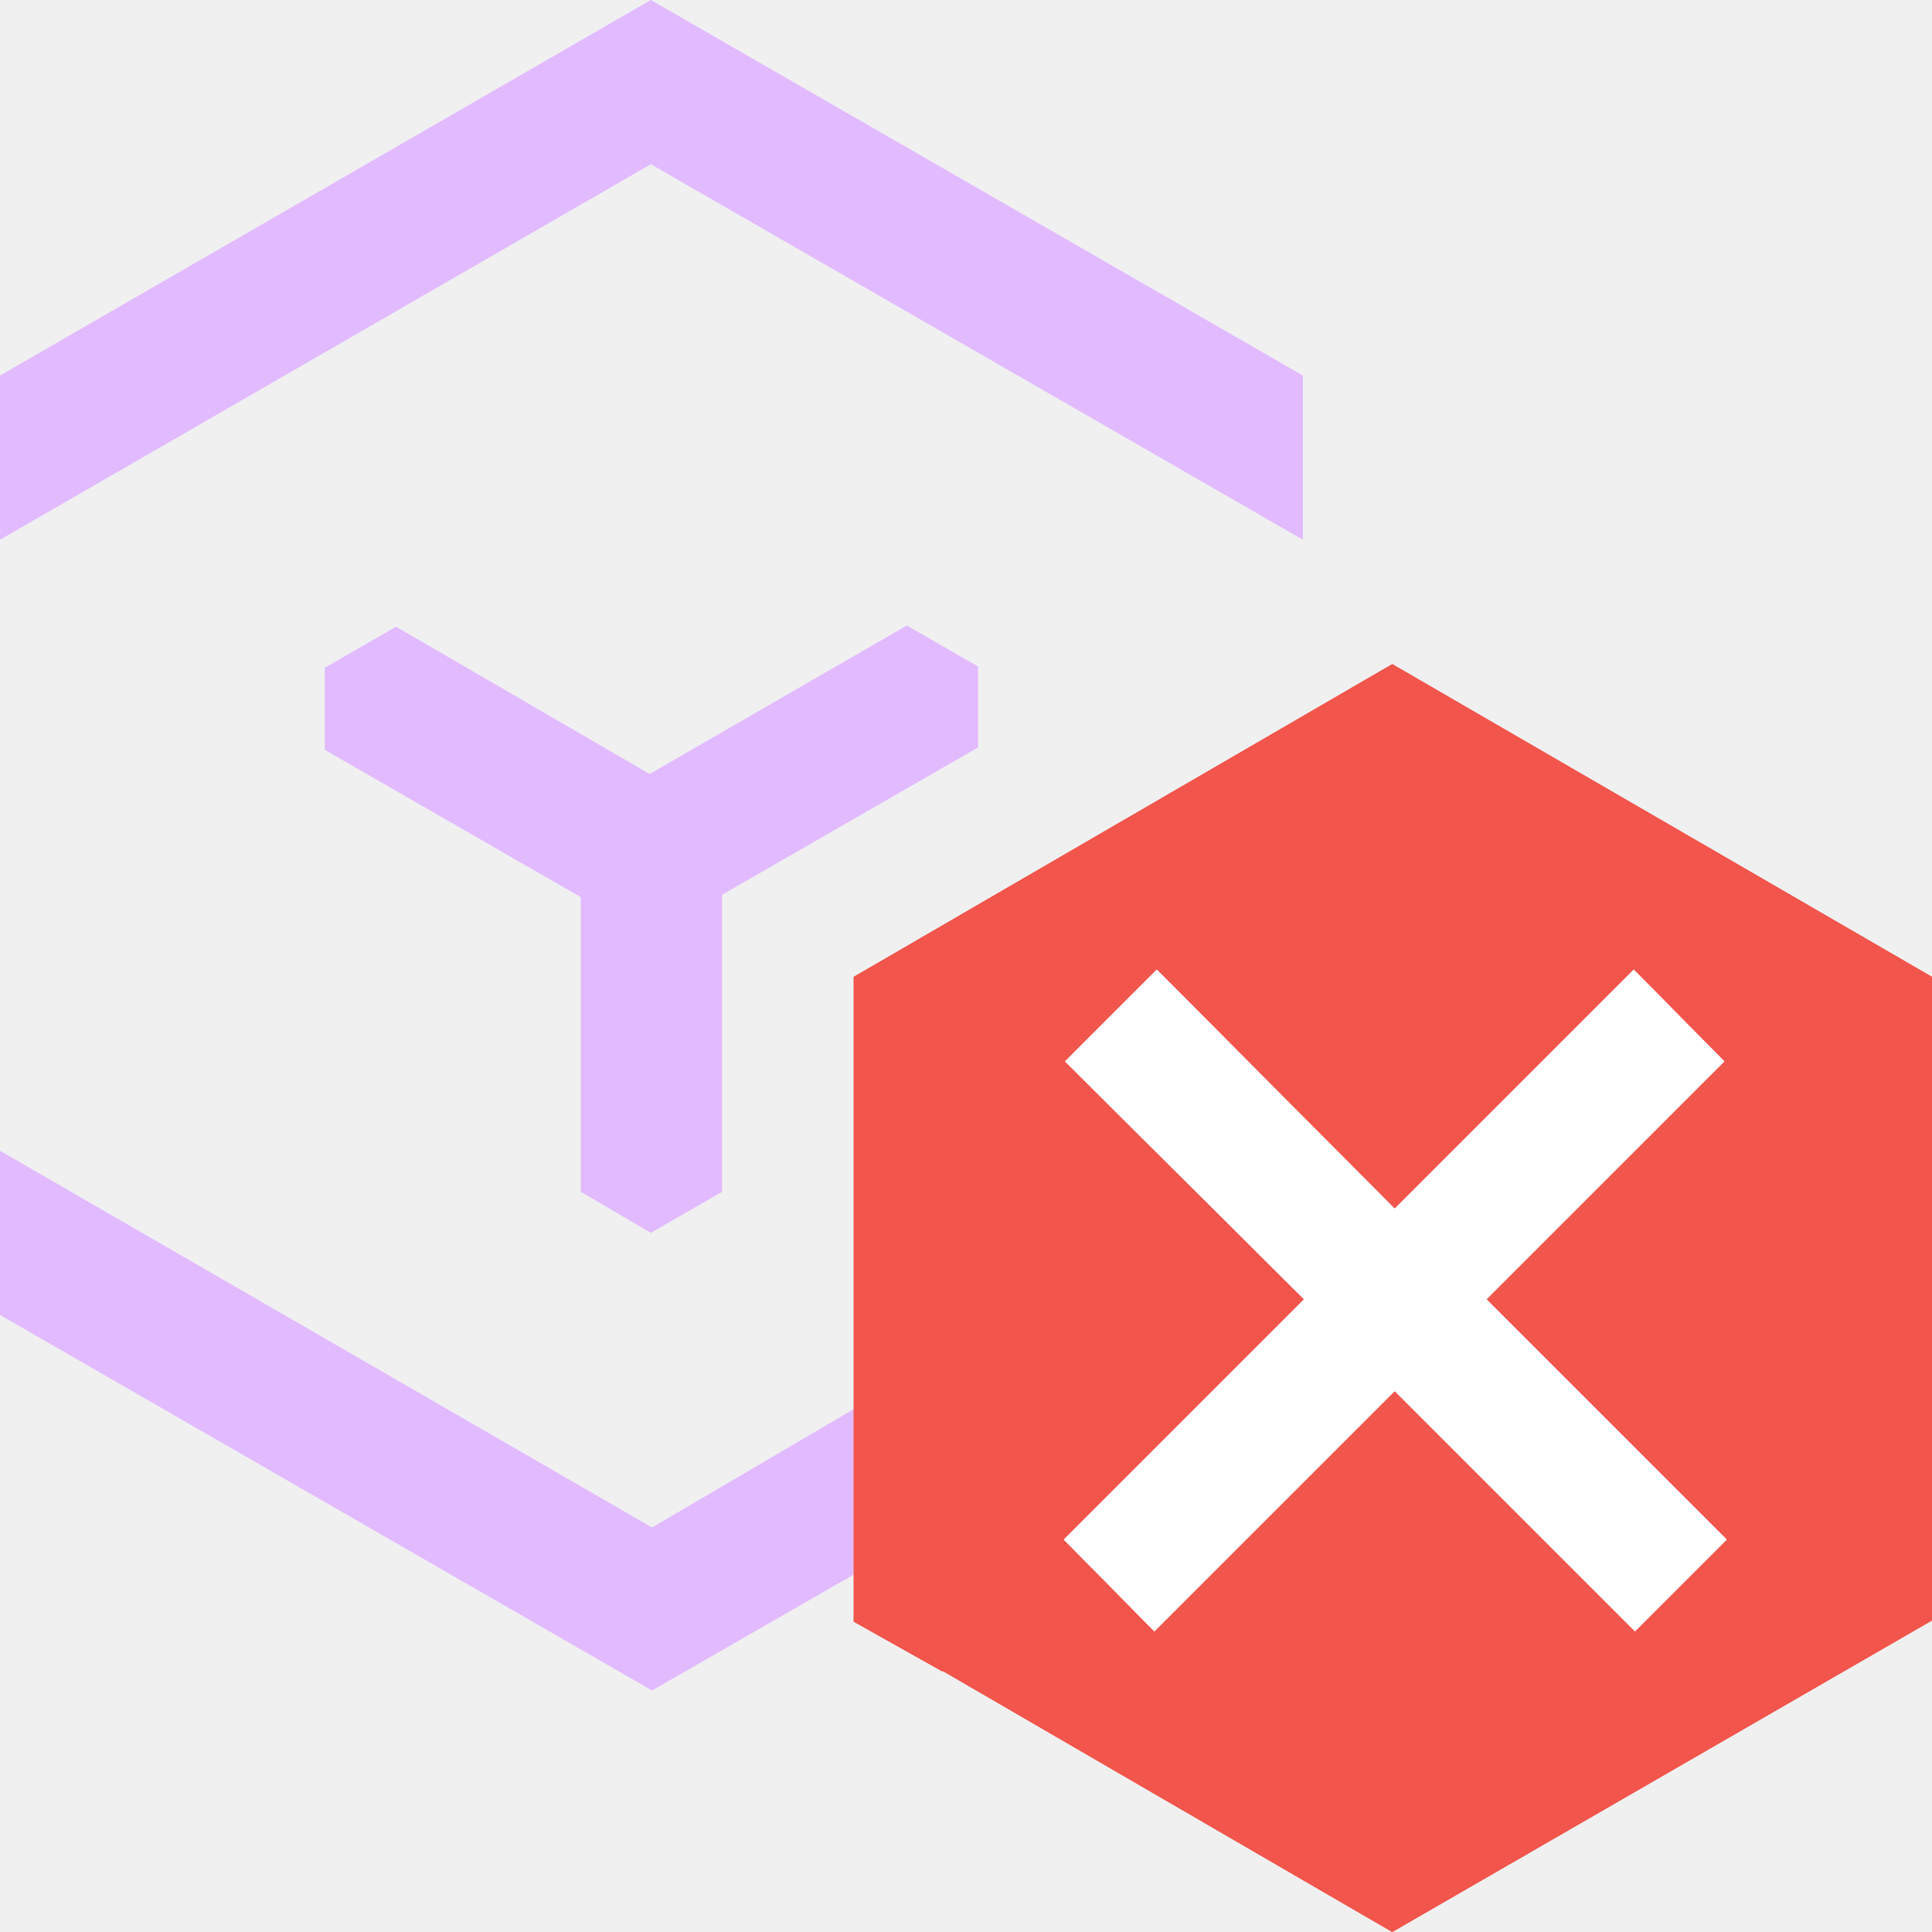
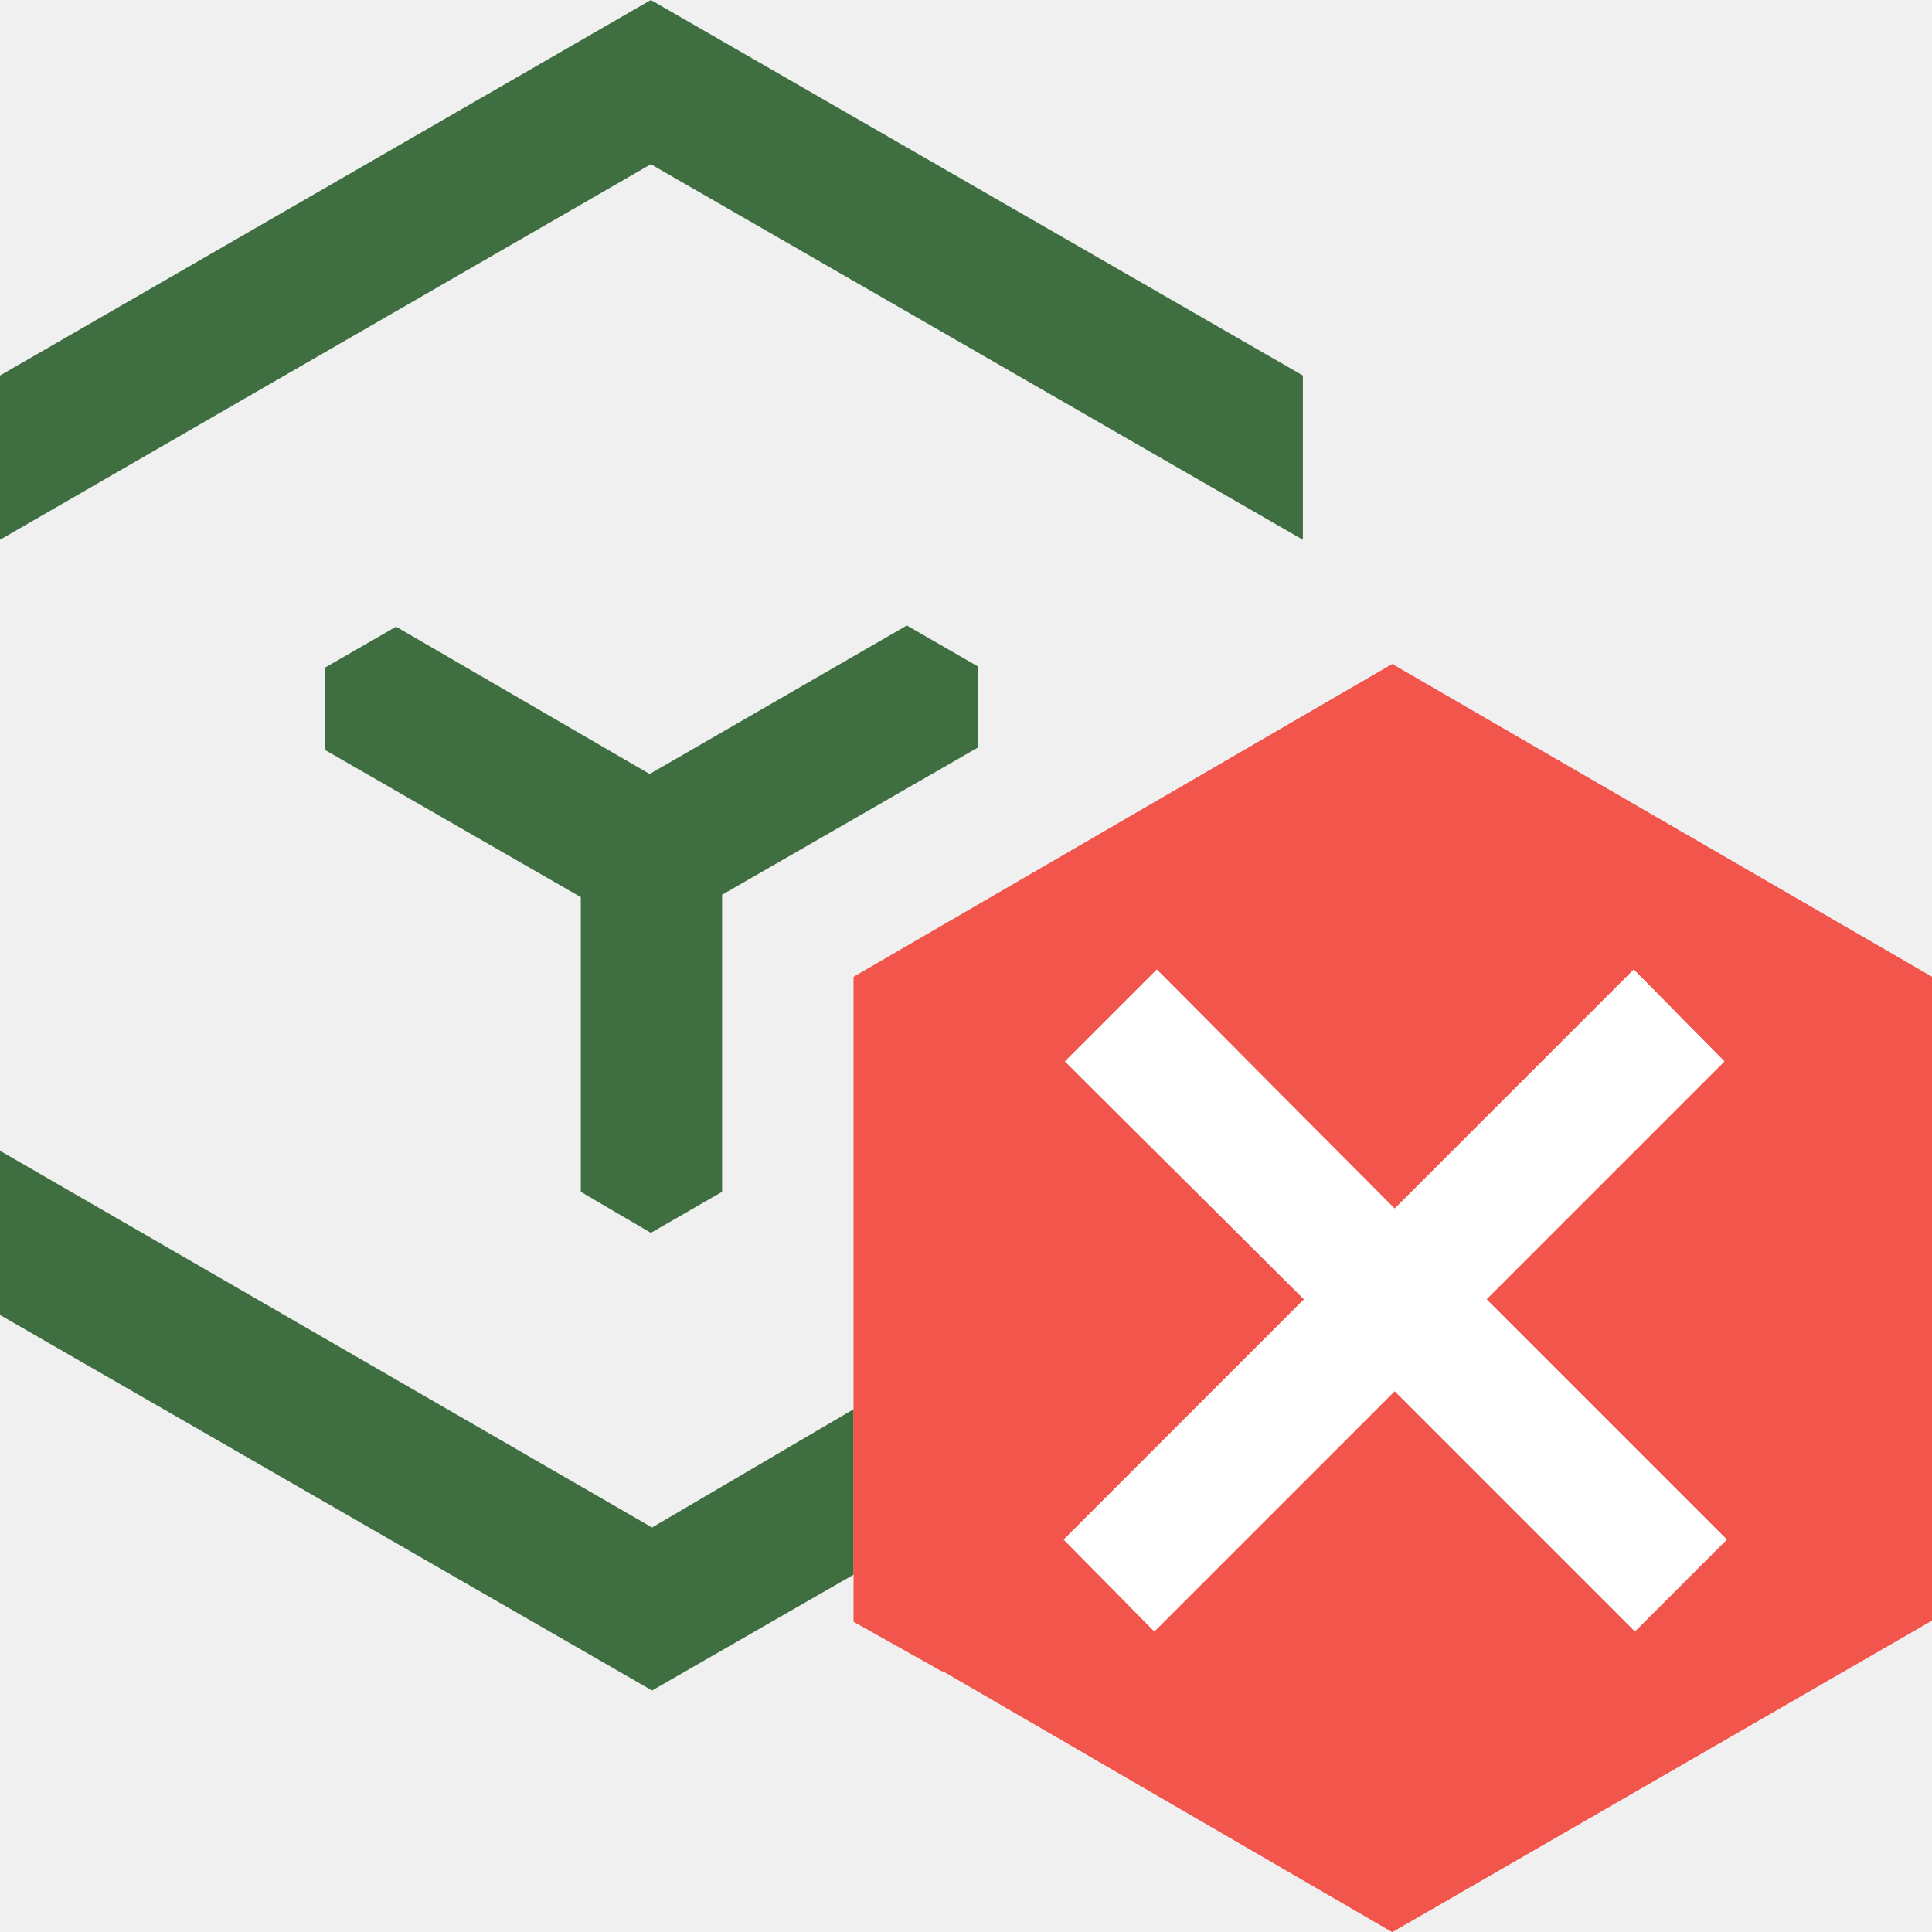
<svg xmlns="http://www.w3.org/2000/svg" id="a" width="16" height="16" viewBox="0 0 16 16">
-   <polygon points="5.39 10.21 5.98 9.87 5.98 7.41 8.1 6.19 8.1 5.52 7.51 5.18 5.38 6.41 3.28 5.19 2.69 5.53 2.69 6.21 4.81 7.43 4.81 9.87 5.39 10.21" fill="#e2baff" stroke-width="0" />
-   <polygon points="10.79 3.11 5.39 0 5.39 0 5.39 0 0 3.11 0 4.47 5.39 1.36 10.79 4.47 10.79 3.11" fill="#e2baff" stroke-width="0" />
-   <path d="M5.4,12.65L0,9.53v1.36l5.4,3.11,1.67-.96v-1.37l-1.67.98Z" fill="#e2baff" stroke-width="0" />
+   <polygon points="5.39 10.21 5.98 9.87 5.98 7.41 8.1 6.19 8.1 5.52 7.51 5.18 5.38 6.41 3.28 5.19 2.69 5.53 2.69 6.21 4.81 7.43 4.81 9.87 5.39 10.21" fill="#3f6e41" stroke-width="0" />
+   <polygon points="10.79 3.11 5.39 0 5.39 0 5.39 0 0 3.11 0 4.47 5.39 1.36 10.79 4.47 10.79 3.11" fill="#3f6e41" stroke-width="0" />
+   <path d="M5.4,12.65L0,9.53v1.36l5.4,3.11,1.67-.96v-1.37l-1.67.98Z" fill="#3f6e41" stroke-width="0" />
  <path d="M11.53,5.5l-4.46,2.59v5.34l.73.41h.01l3.72,2.16,4.47-2.58v-5.33l-4.47-2.59ZM13.54,13.51l-1.99-1.99-1.99,1.99-.75-.76,1.99-1.99-1.98-1.97.76-.76,1.97,1.98,1.98-1.98.75.76-1.97,1.97,1.99,1.99-.76.76Z" fill="#f1554c" stroke-width="0" />
  <polygon points="14.3 12.75 13.54 13.51 11.55 11.52 9.56 13.51 8.81 12.75 10.8 10.76 8.82 8.79 9.58 8.03 11.55 10.01 13.53 8.03 14.28 8.79 12.31 10.76 14.3 12.75" fill="#fff" stroke-width="0" />
  <polygon points="14.3 12.75 13.54 13.51 11.55 11.52 9.56 13.51 8.81 12.75 10.8 10.76 8.82 8.79 9.58 8.03 11.55 10.01 13.53 8.03 14.28 8.79 12.31 10.76 14.3 12.75" fill="#fff" stroke-width="0" />
  <path d="M11.53,5.5l-4.46,2.59v5.34l.73.41h.01l3.72,2.16,4.47-2.58v-5.33l-4.47-2.59ZM13.54,13.51l-1.99-1.99-1.99,1.99-.75-.76,1.99-1.99-1.98-1.97.76-.76,1.97,1.98,1.98-1.98.75.76-1.97,1.97,1.99,1.99-.76.76Z" fill="#f1554c" stroke-width="0" />
  <polygon points="14.3 12.75 13.54 13.51 11.55 11.52 9.56 13.51 8.81 12.75 10.8 10.76 8.82 8.79 9.58 8.03 11.55 10.01 13.53 8.03 14.28 8.79 12.31 10.76 14.3 12.75" fill="#fff" stroke-width="0" />
  <polygon points="14.3 12.75 13.54 13.51 11.55 11.52 9.56 13.51 8.81 12.75 10.8 10.76 8.82 8.79 9.58 8.03 11.55 10.01 13.53 8.03 14.28 8.79 12.31 10.76 14.3 12.75" fill="#fff" stroke-width="0" />
</svg>
